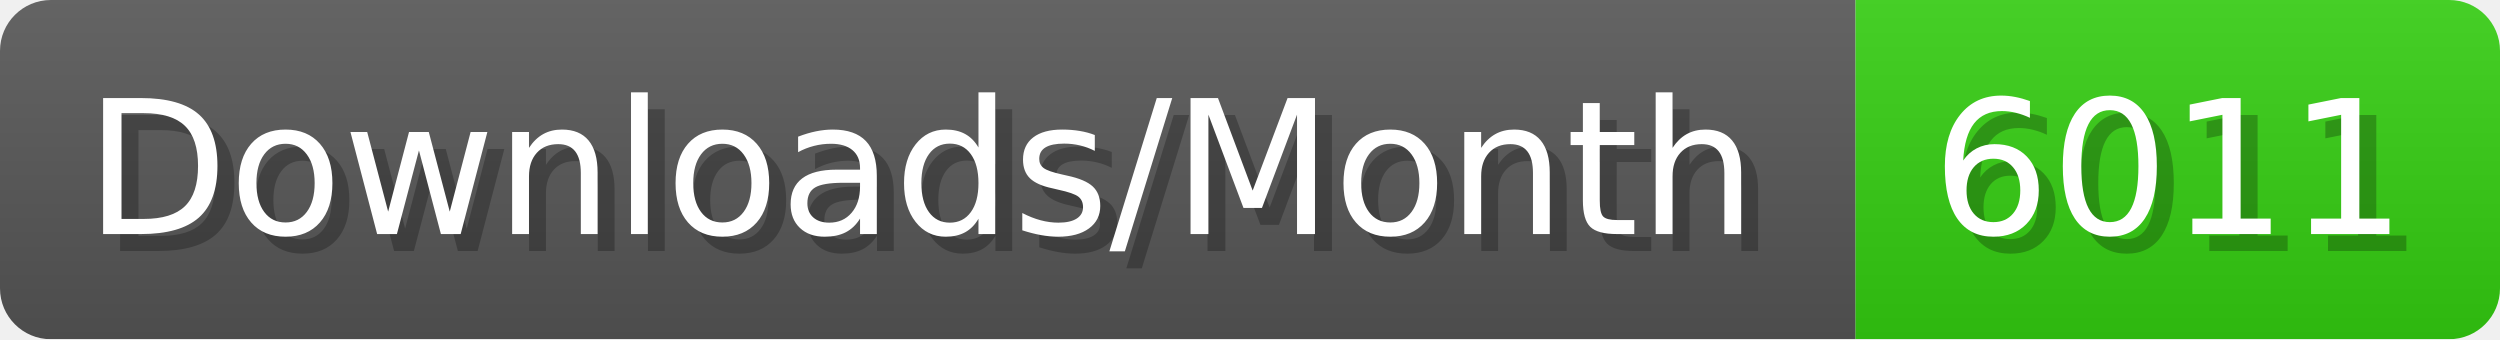
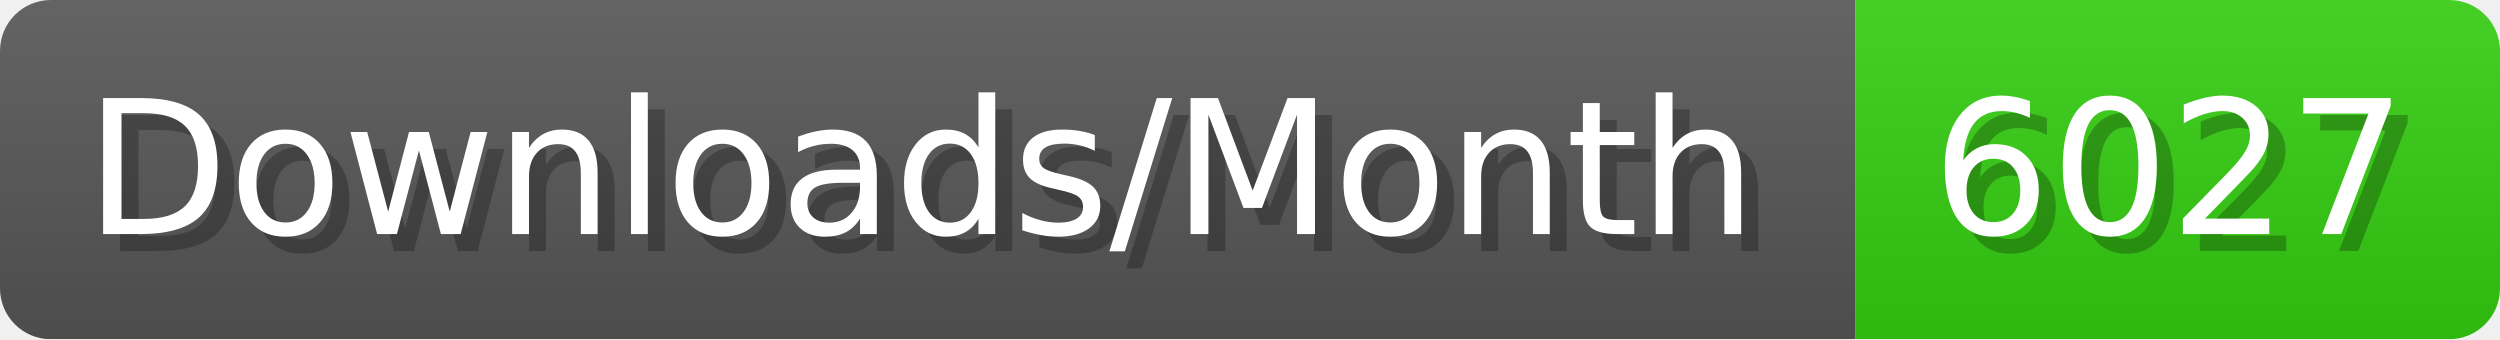
- <svg xmlns="http://www.w3.org/2000/svg" width="147.4" height="20" viewBox="0 0 1474 200" role="img" aria-label="Downloads/Month: 6011">
+ <svg xmlns="http://www.w3.org/2000/svg" width="147.4" height="20" viewBox="0 0 1474 200" role="img" aria-label="Downloads/Month: 6027">
  <linearGradient id="YlXUI" x2="0" y2="100%">
    <stop offset="0" stop-opacity=".1" stop-color="#EEE" />
    <stop offset="1" stop-opacity=".1" />
  </linearGradient>
  <mask id="JHhop">
    <rect width="1474" height="200" rx="30" fill="#FFF" />
  </mask>
  <g mask="url(#JHhop)">
    <rect width="1094" height="200" fill="#555" />
    <rect width="380" height="200" fill="#3C1" x="1094" />
    <rect width="1474" height="200" fill="url(#YlXUI)" />
  </g>
  <g aria-hidden="true" fill="#fff" text-anchor="start" font-family="Verdana,DejaVu Sans,sans-serif" font-size="110">
    <text x="60" y="148" textLength="994" fill="#000" opacity="0.25">Downloads/Month</text>
    <text x="50" y="138" textLength="994">Downloads/Month</text>
-     <text x="1149" y="148" textLength="280" fill="#000" opacity="0.25">6011</text>
-     <text x="1139" y="138" textLength="280">6011</text>
+     <text x="1149" y="148" textLength="280" fill="#000" opacity="0.25">6027</text>
+     <text x="1139" y="138" textLength="280">6027</text>
  </g>
</svg>
